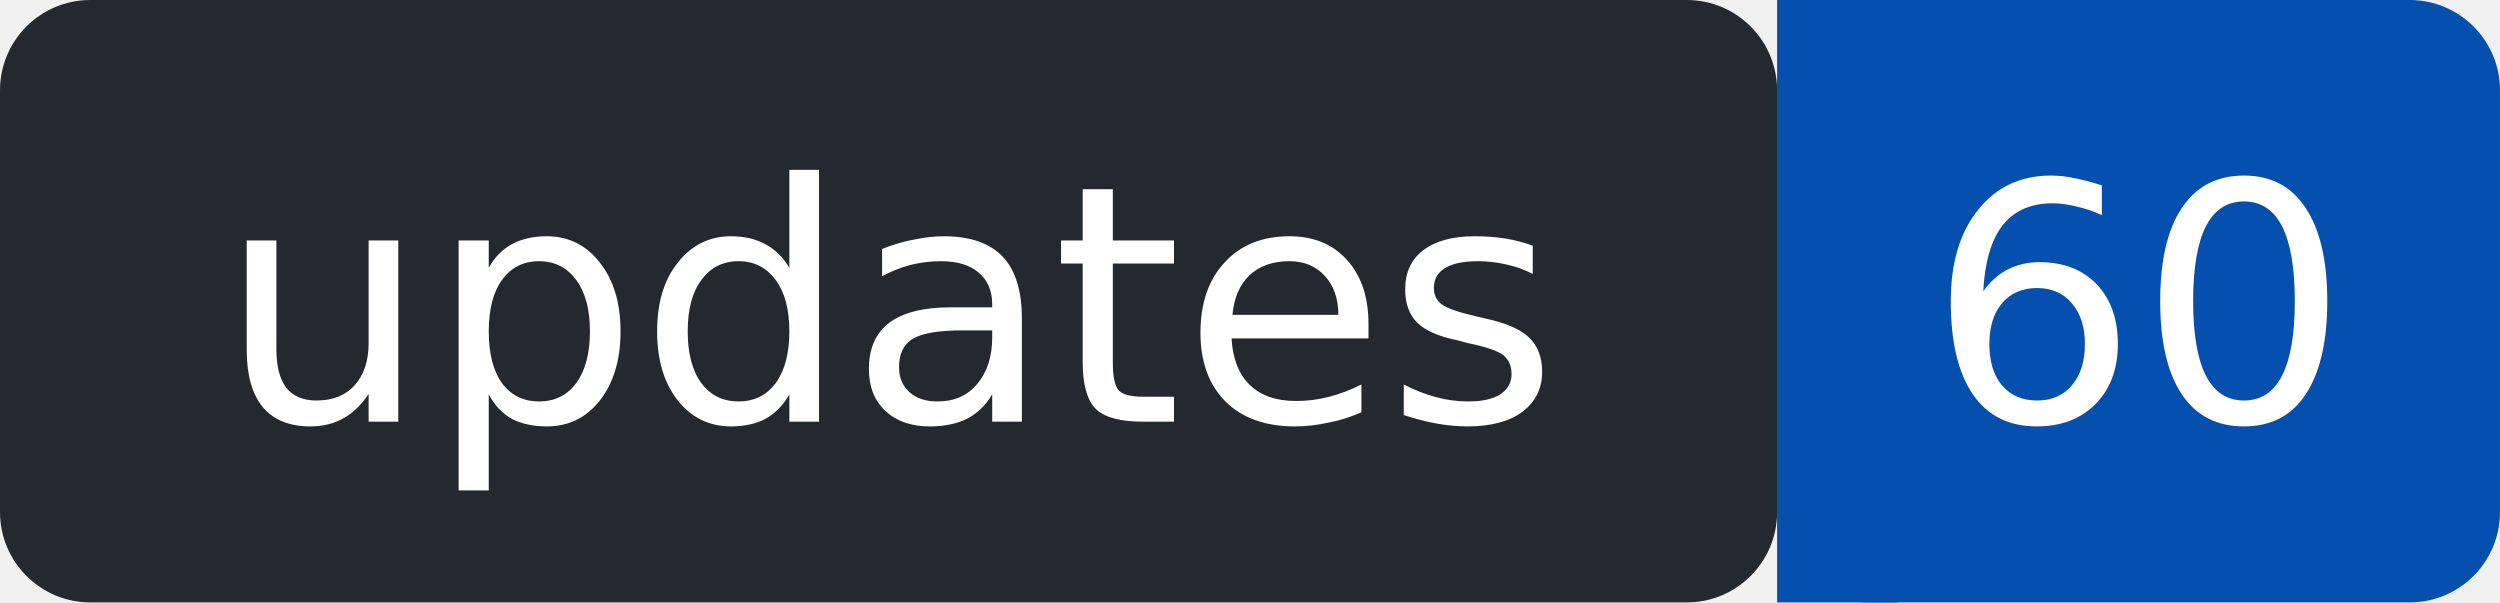
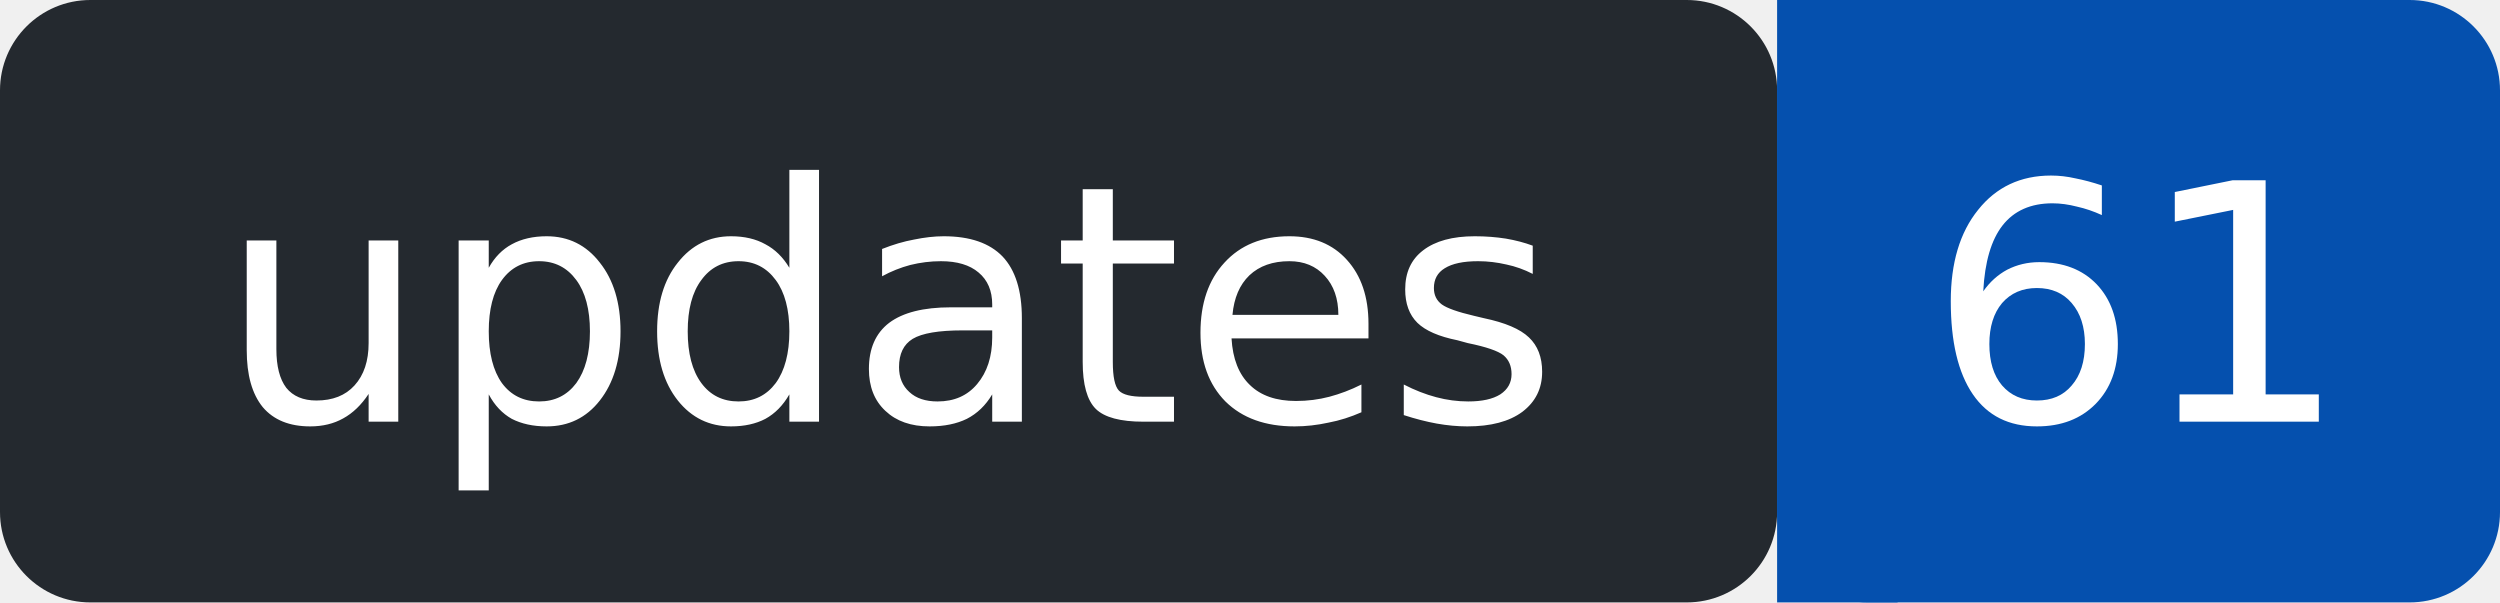
- <svg xmlns="http://www.w3.org/2000/svg" width="83" height="20" role="img" aria-label="updates: 60">
+ <svg xmlns="http://www.w3.org/2000/svg" width="83" height="20" role="img" aria-label="updates: 61">
  <rect width="59" height="20" rx="3" fill="#24292f" />
  <rect x="59" width="24" height="20" rx="3" fill="#0550ae" />
  <rect x="59" width="4" height="20" fill="#0550ae" />
  <g fill="#fff" font-family="Verdana,DejaVu Sans,sans-serif" font-size="11" text-anchor="middle">
    <text x="29.5" y="14">updates</text>
-     <text x="71.0" y="14">60</text>
+     <text x="71.0" y="14">61</text>
  </g>
</svg>
